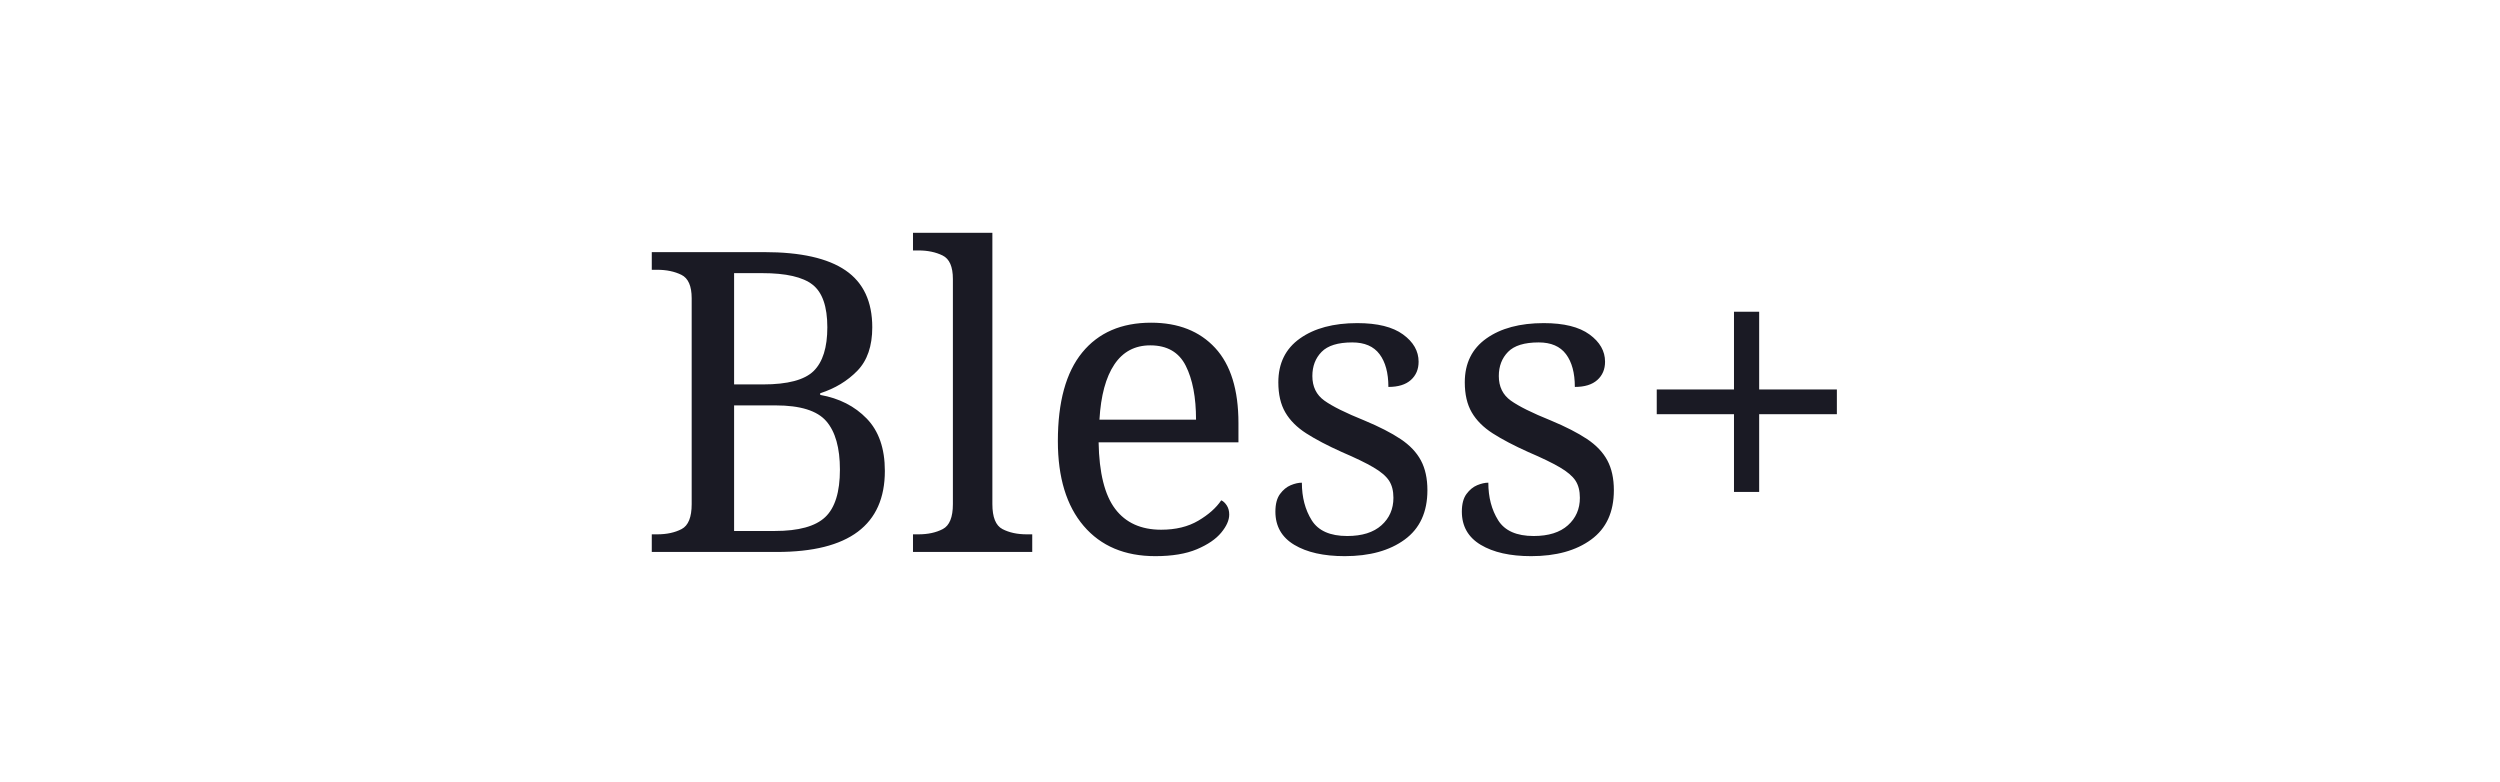
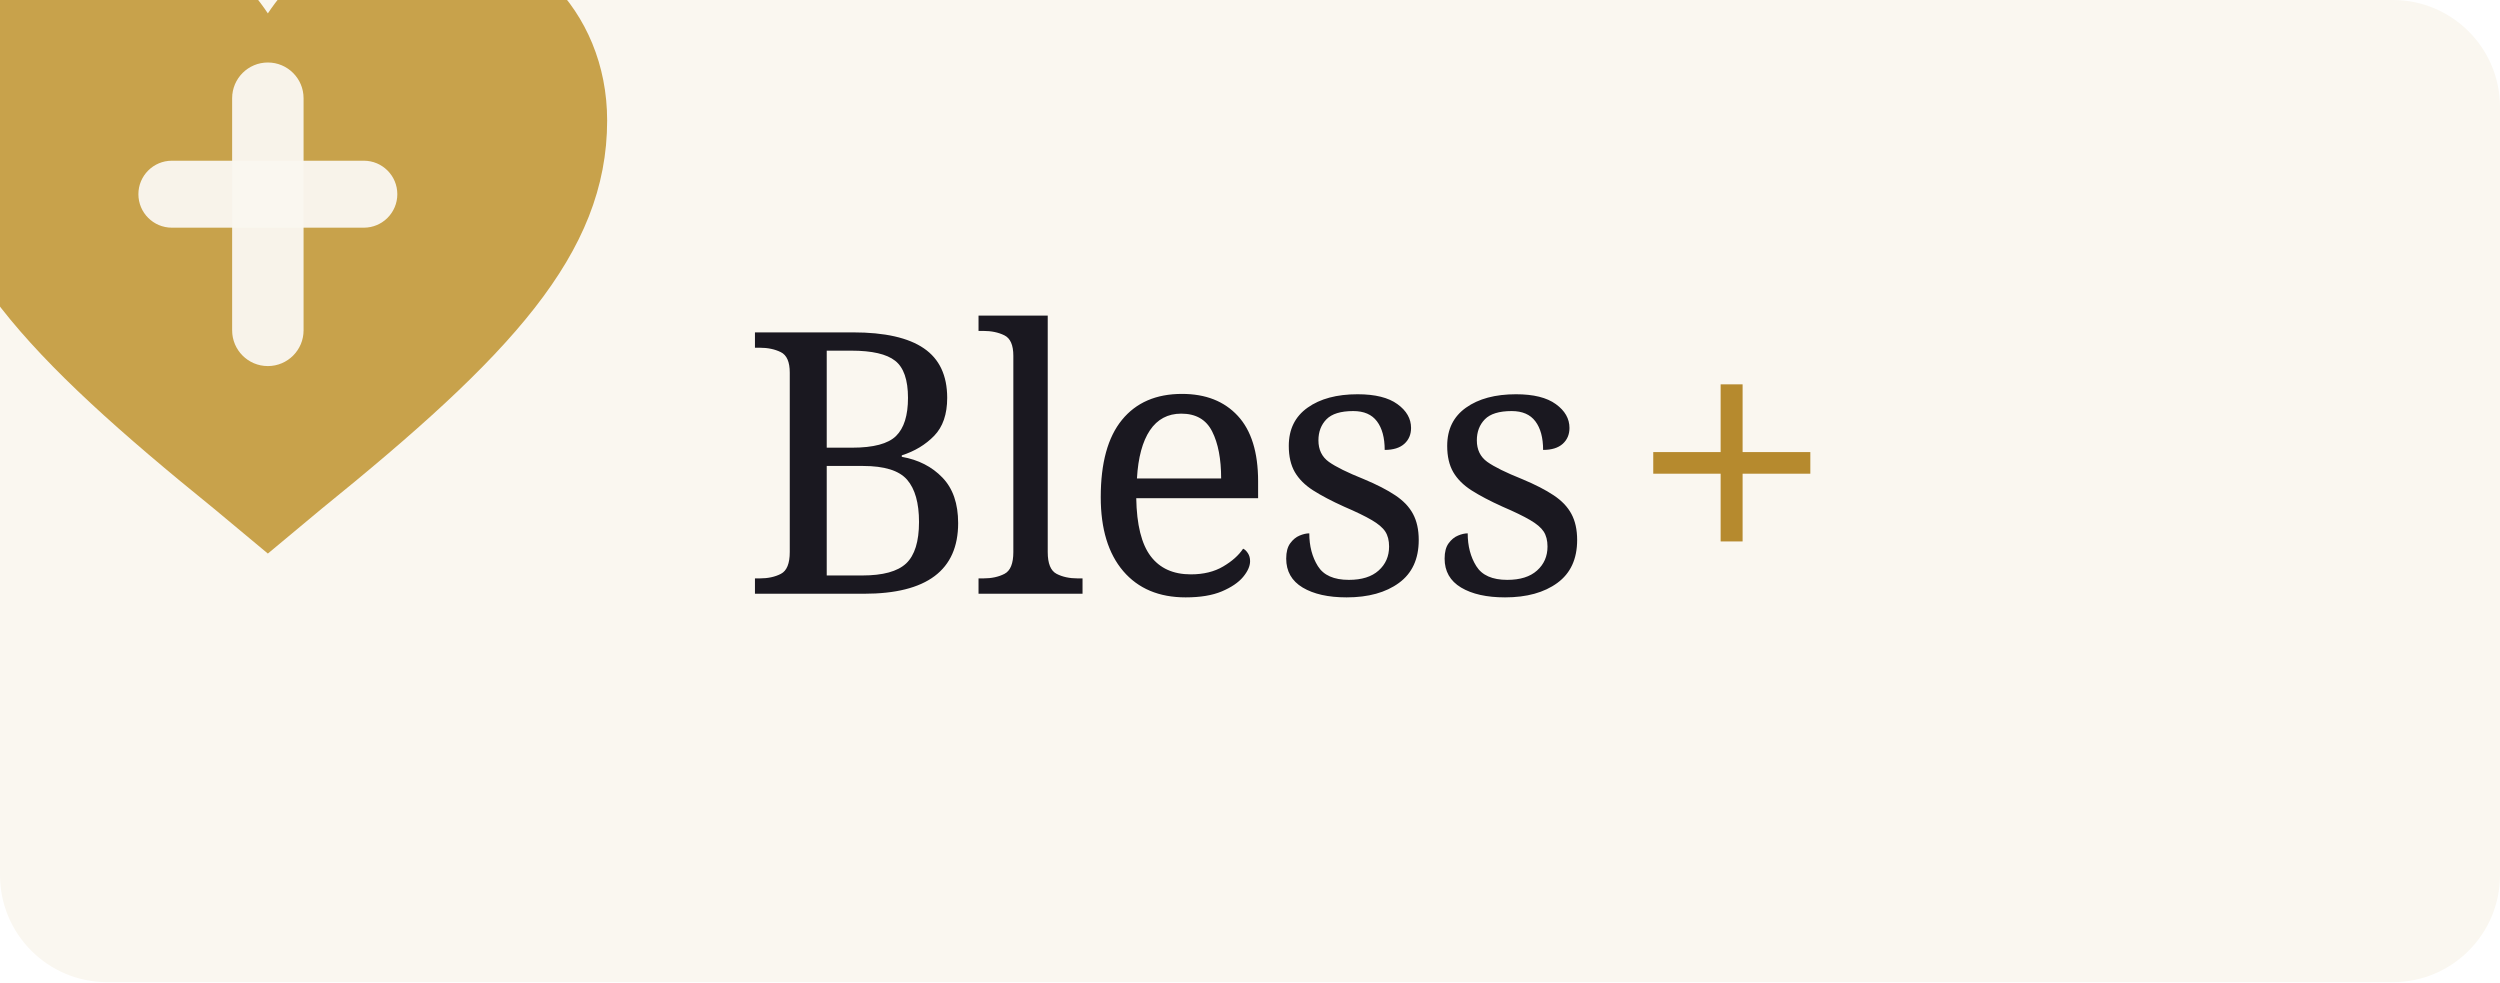
- <svg xmlns="http://www.w3.org/2000/svg" width="1024" height="320" viewBox="0 0 1024 320">
-   <rect width="100%" height="100%" fill="none" />
-   <text x="50%" y="52%" text-anchor="middle" dominant-baseline="middle" font-family="Cormorant Garamond, serif" font-size="172" font-weight="500" letter-spacing="-1.2" fill="#1A1A24">Bless+</text>
+ <svg xmlns="http://www.w3.org/2000/svg" width="560" height="220" viewBox="0 0 560 220" fill="none">
+   <defs />
+   <rect width="560" height="220" rx="24" fill="#FAF7F0" />
+   <g transform="translate(-24.0 -18.0)">
+     <path d="M72 132C30 98 8 75 8 45C8 20 27 2 50 2C64 2 76 9 84 21C92 9 104 2 118 2C141 2 160 20 160 45C160 75 138 98 96 132L84 142L72 132Z" fill="#C8A24B" />
+     <rect x="76" y="32" width="16" height="68" rx="8" fill="#FAF7F0" opacity="0.96" />
+     <rect x="55" y="54" width="58" height="15" rx="7.5" fill="#FAF7F0" opacity="0.96" />
+   </g>
+   <text x="166" y="133" font-family="Cormorant Garamond, Georgia, serif" font-size="82" font-weight="500" letter-spacing="-1.5" fill="#1A1820">Bless</text>
+   <text x="365" y="133" font-family="Cormorant Garamond, Georgia, serif" font-size="82" font-style="italic" font-weight="500" letter-spacing="-1.5" fill="#B68A2E">+</text>
</svg>
